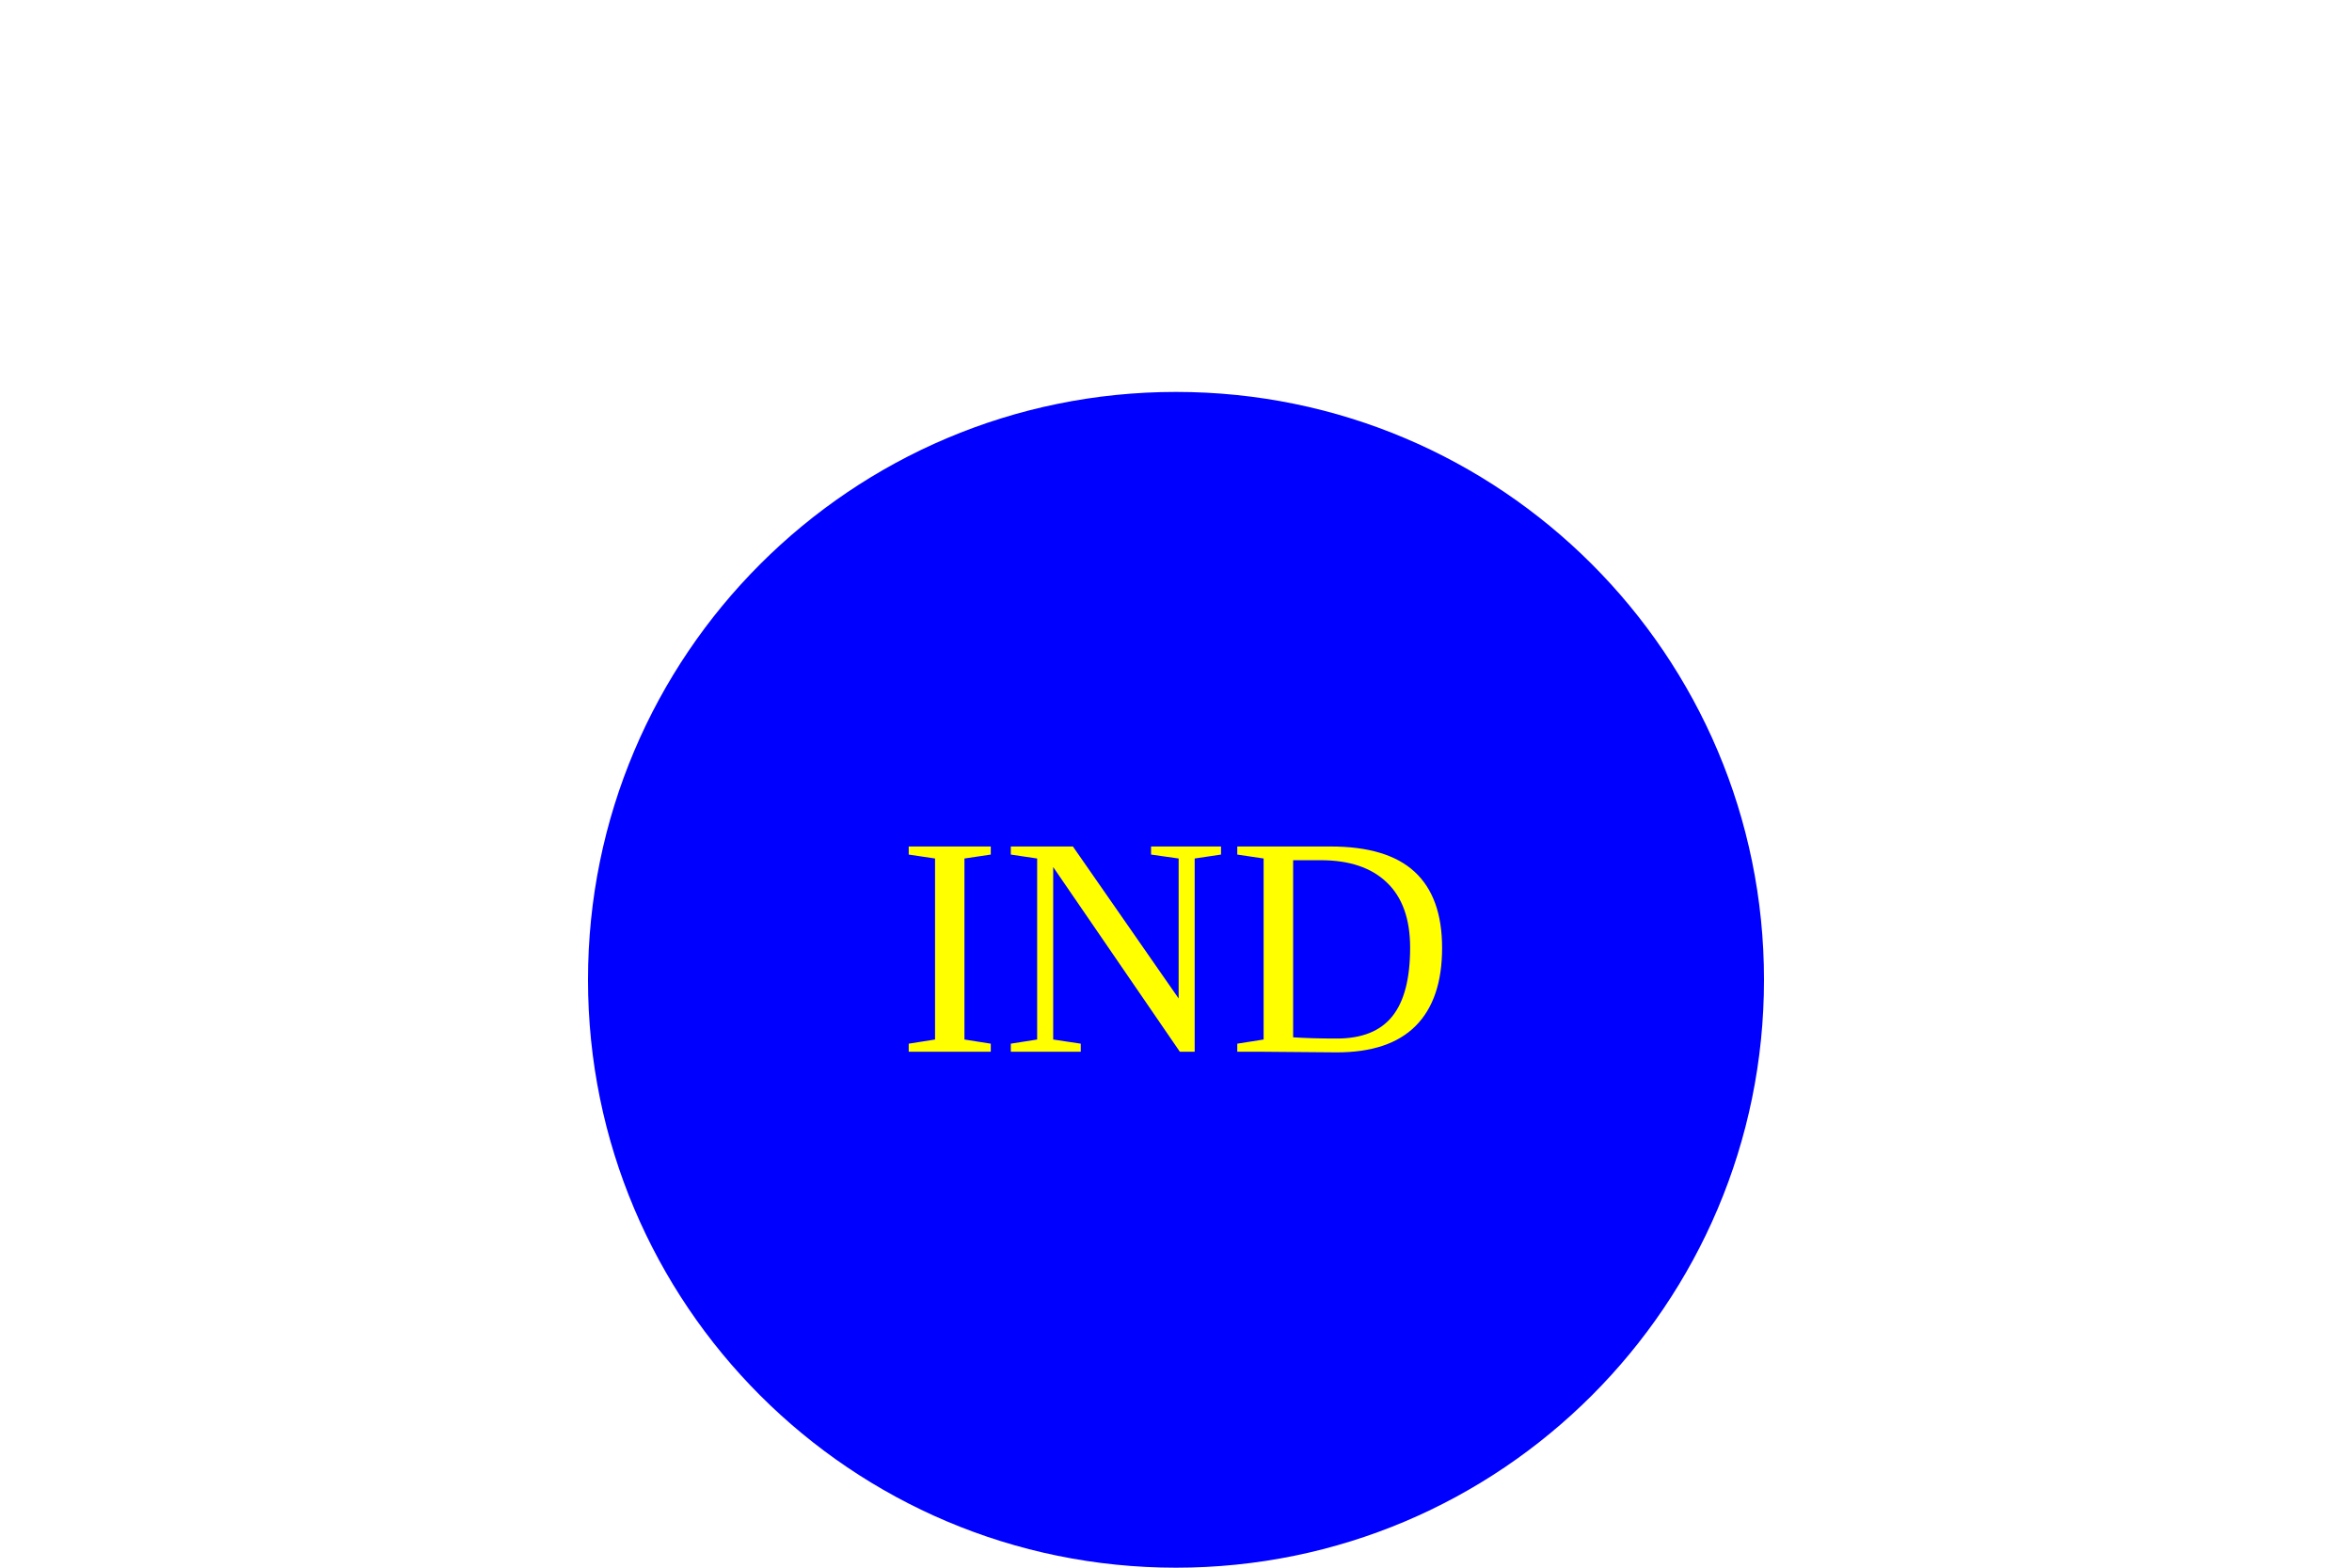
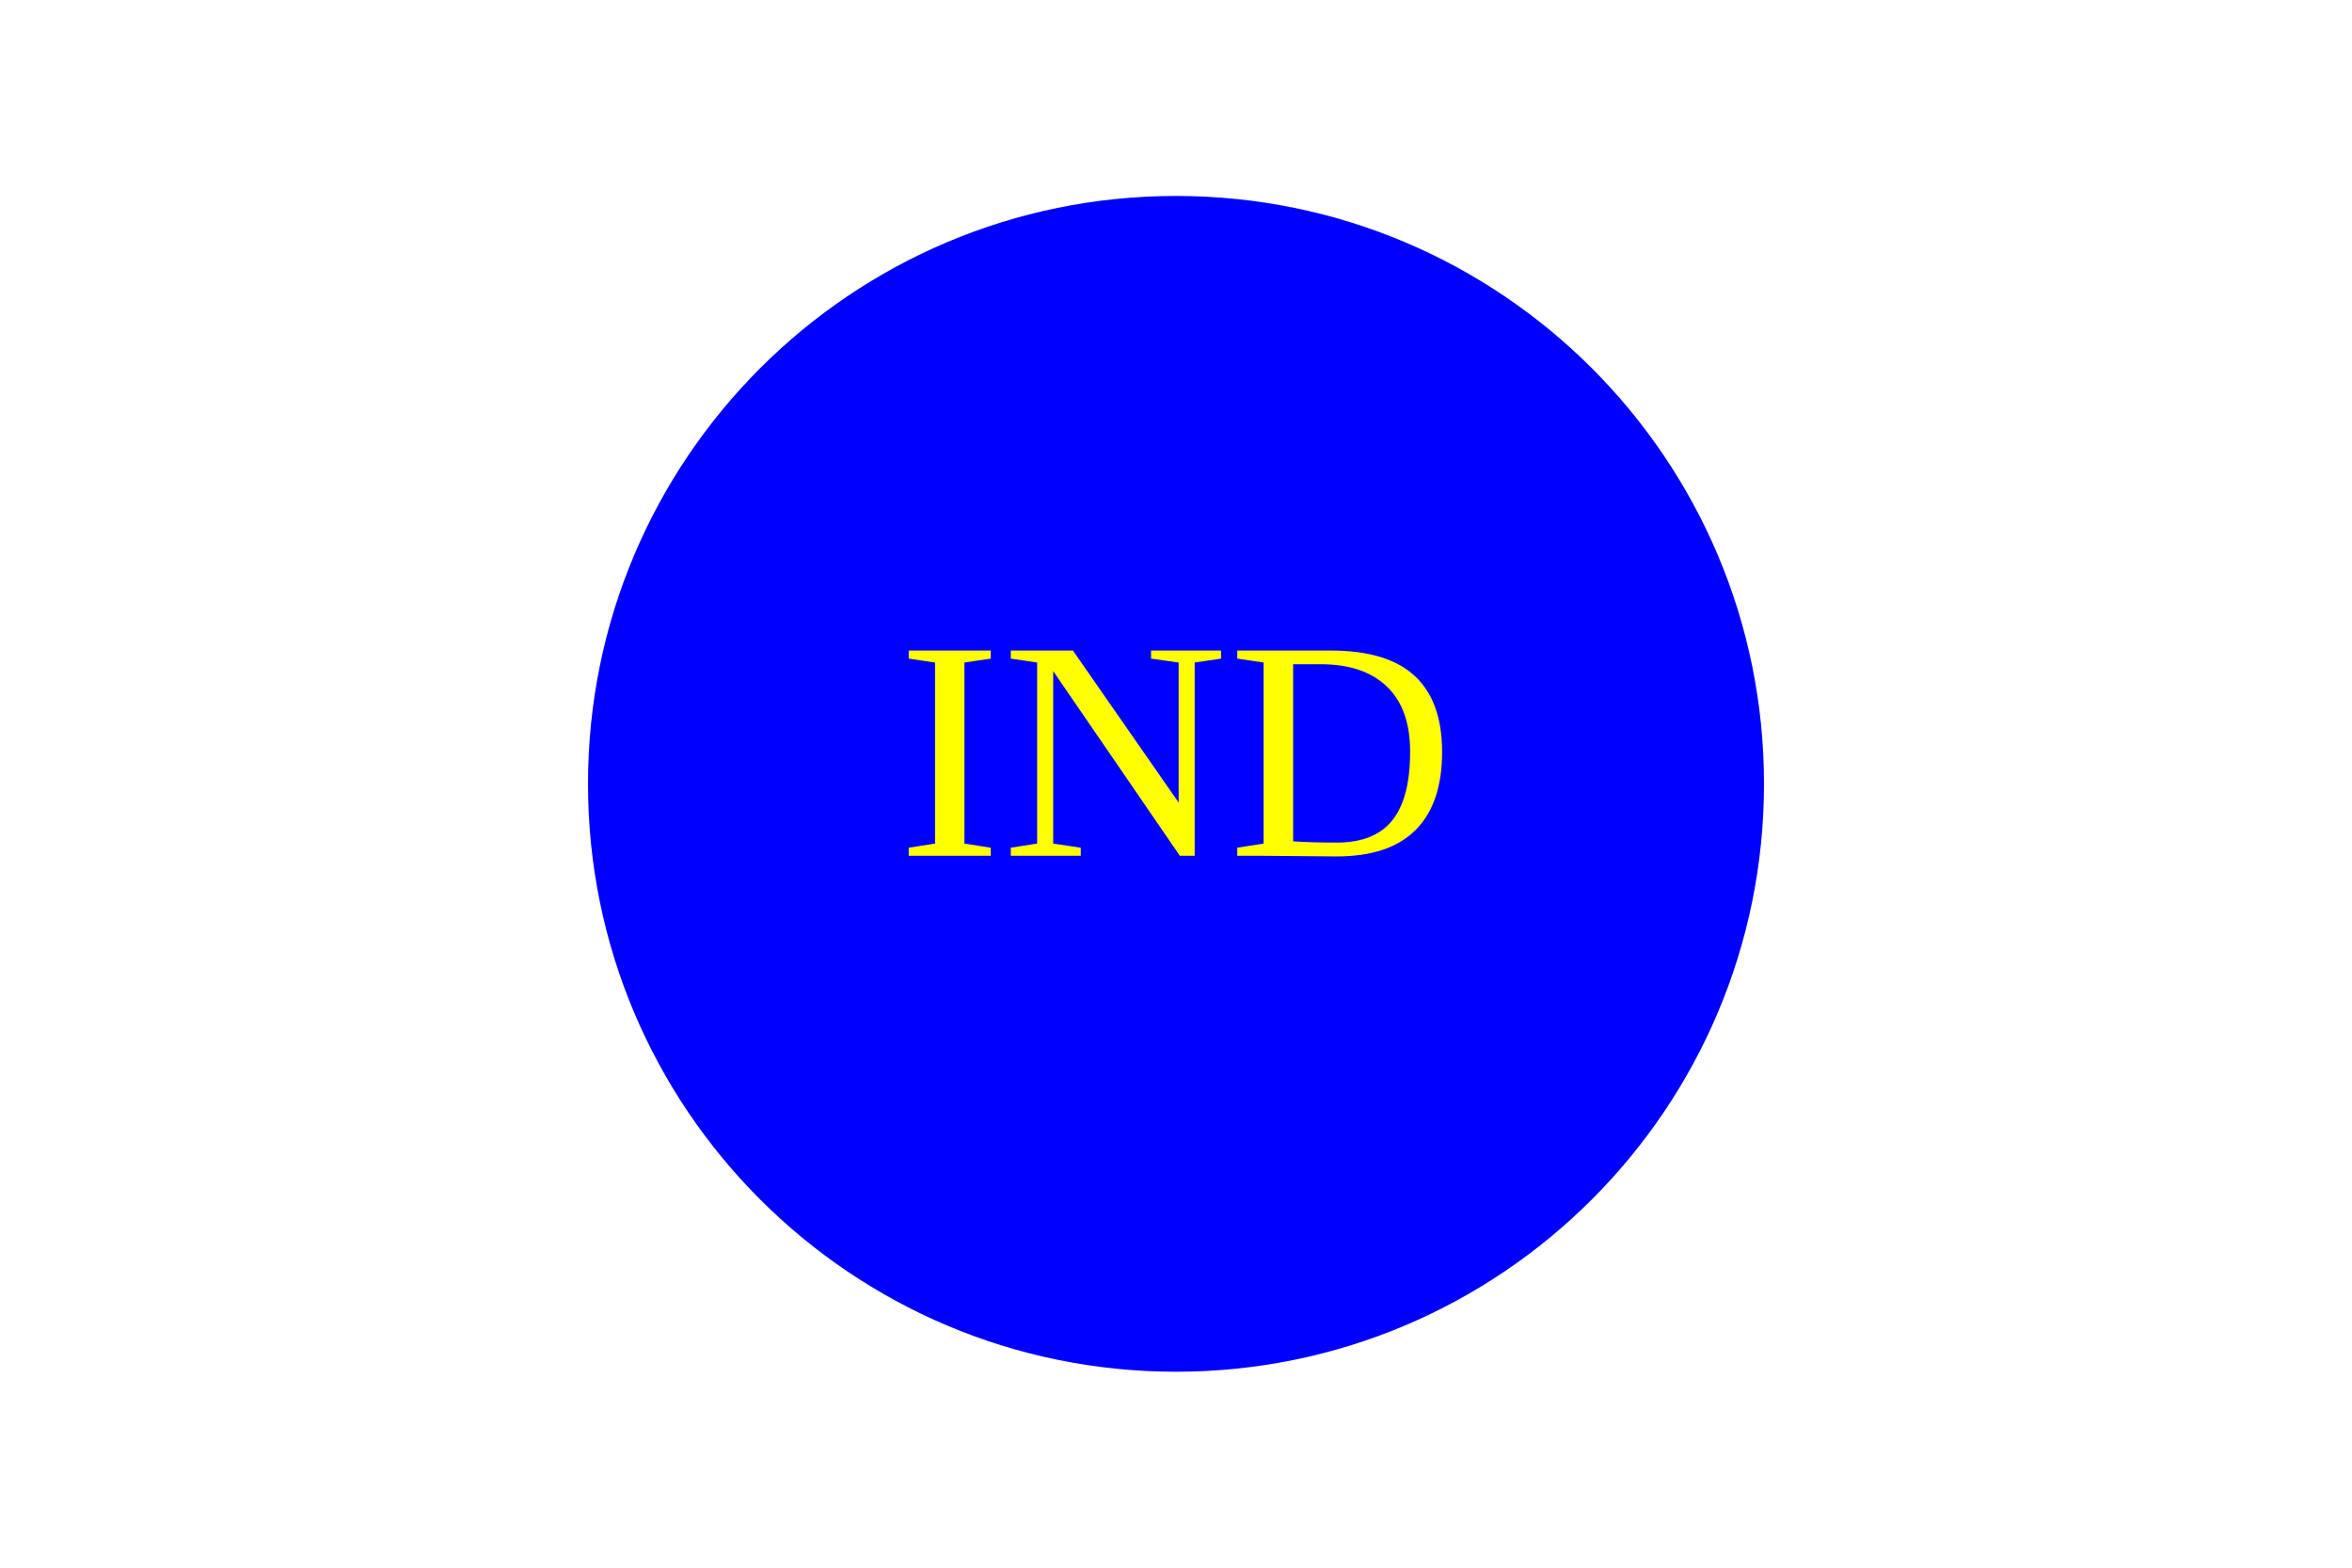
<svg xmlns="http://www.w3.org/2000/svg" width="300" height="200" version="1.1">
-   <circle cx="150" cy="125" r="75" fill="blue" />
-   <text x="150" y="125" dominant-baseline="middle" text-anchor="middle" font-size="40" fill="yellow">IND</text>
+   <circle cx="150" cy="100" r="75" fill="blue" />
+   <text x="150" y="100" dominant-baseline="middle" text-anchor="middle" font-size="40" fill="yellow">IND</text>
</svg>
